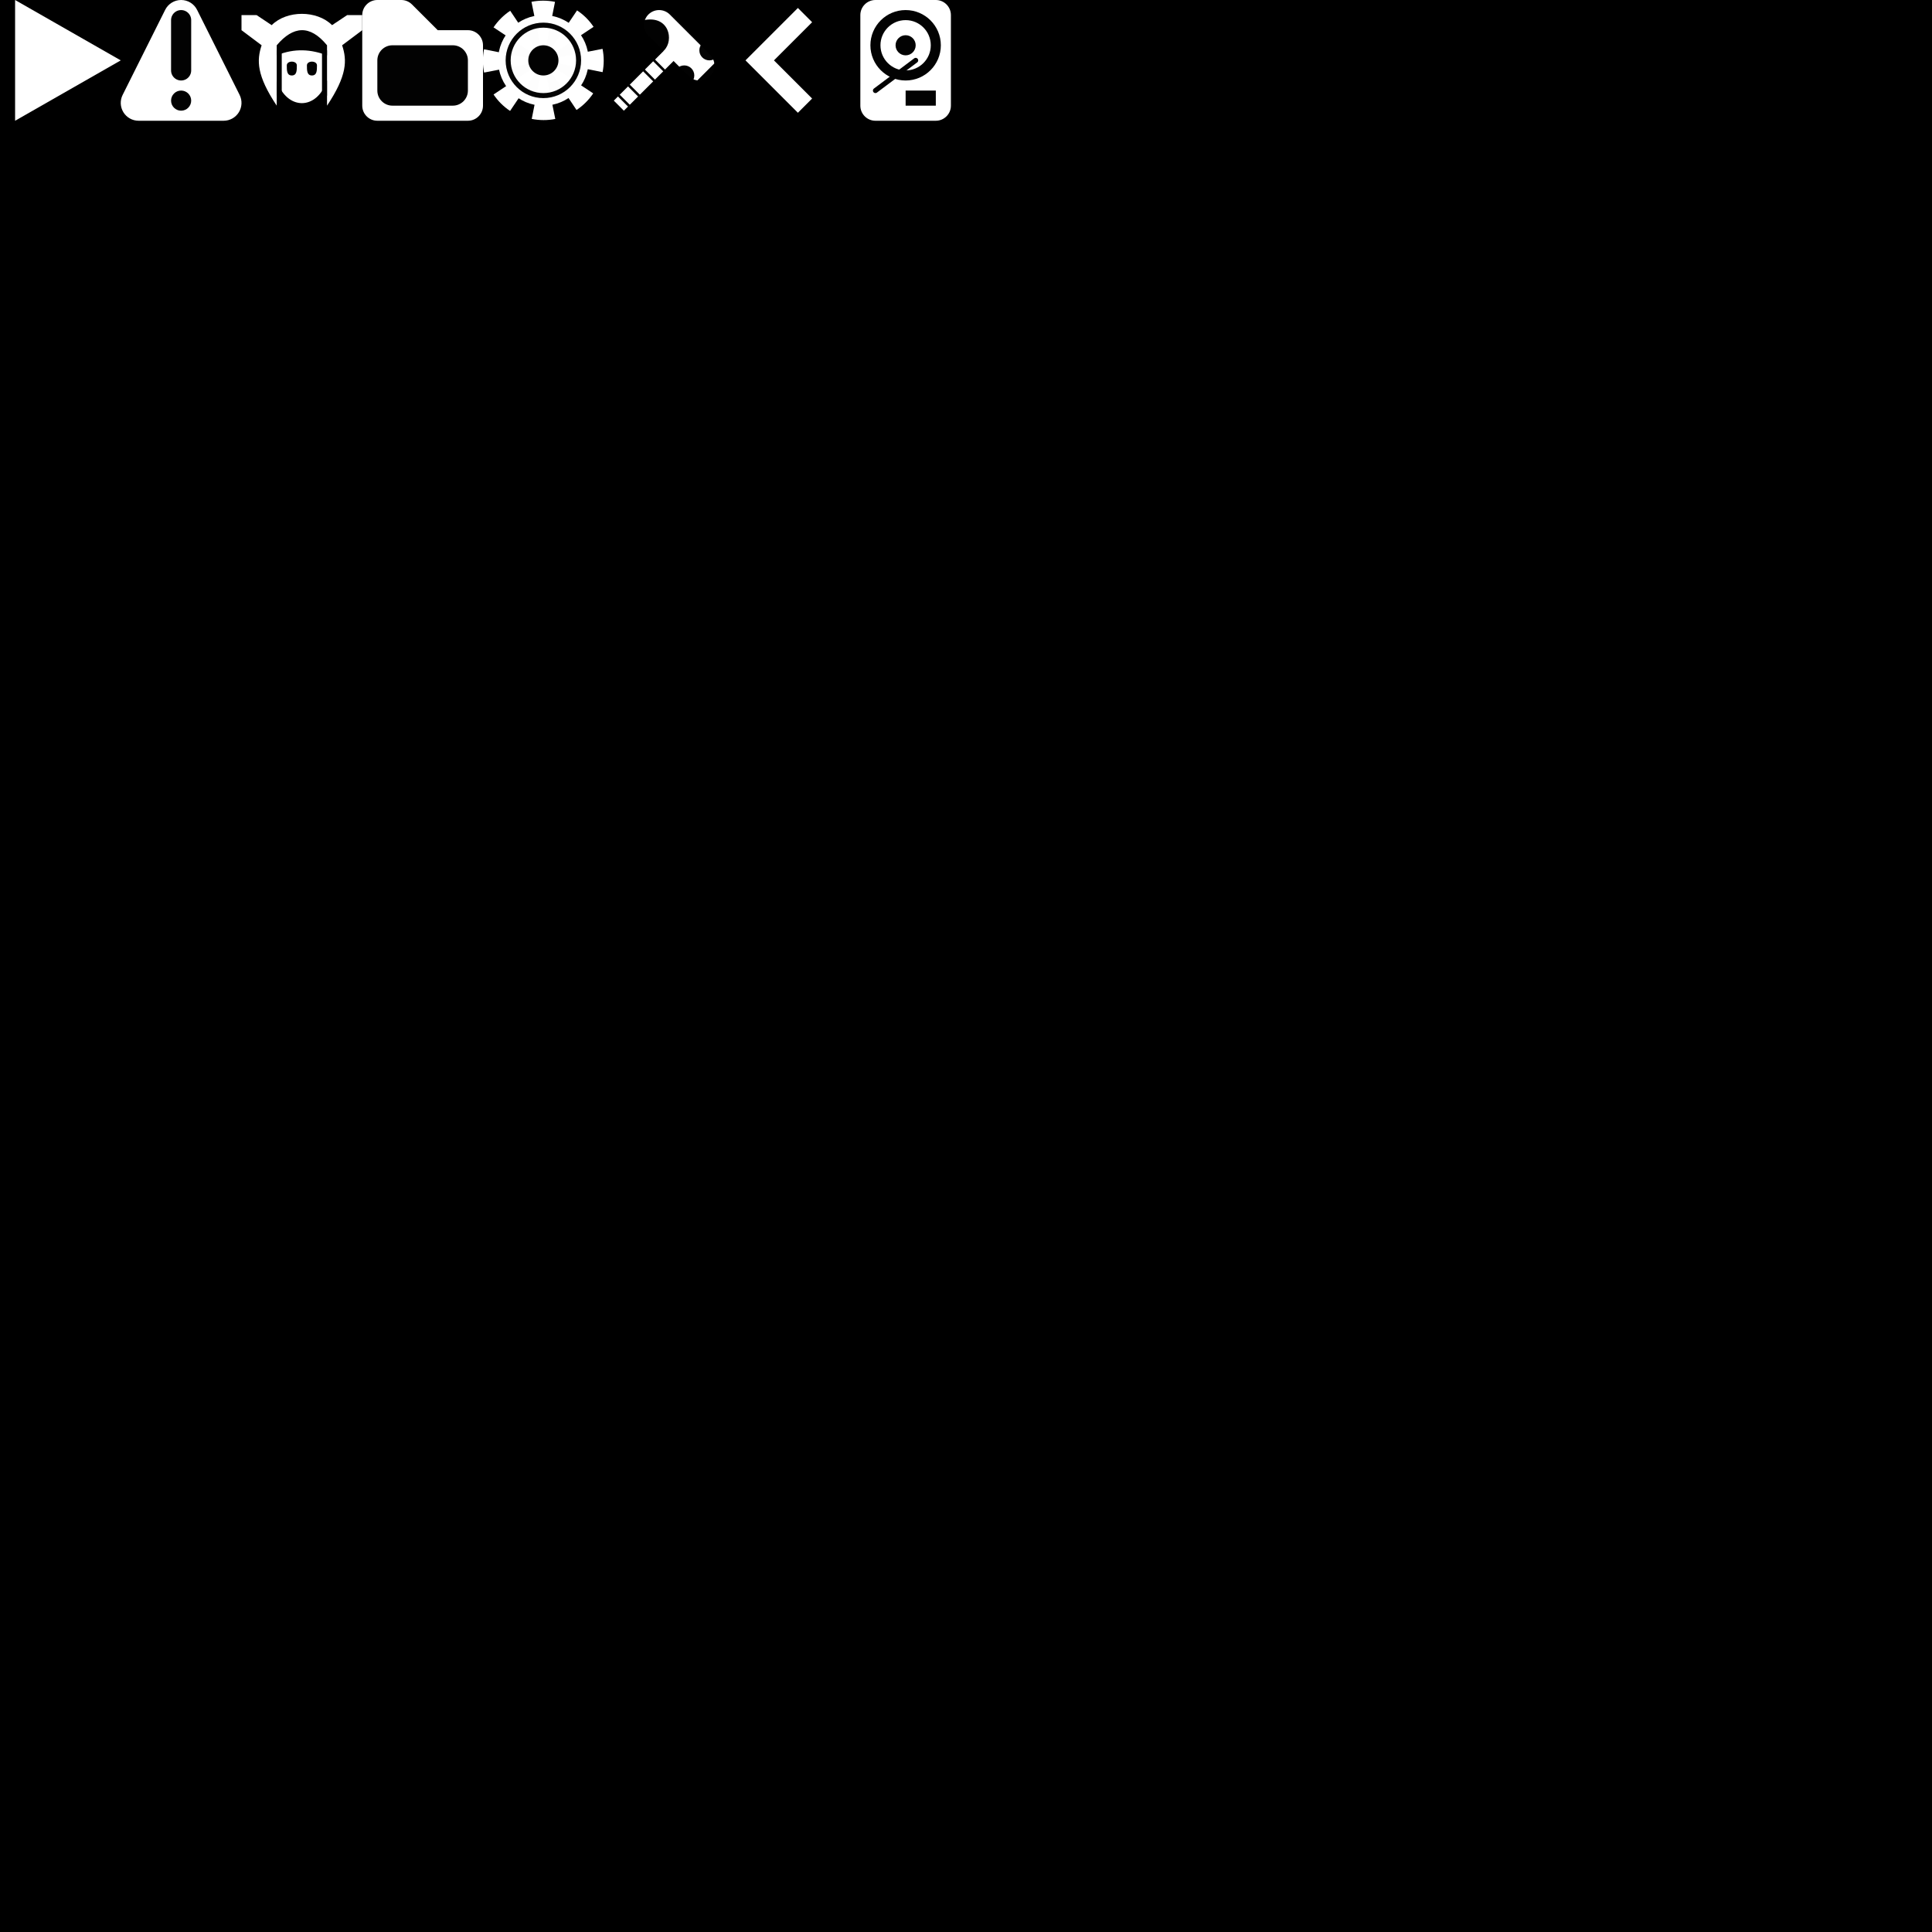
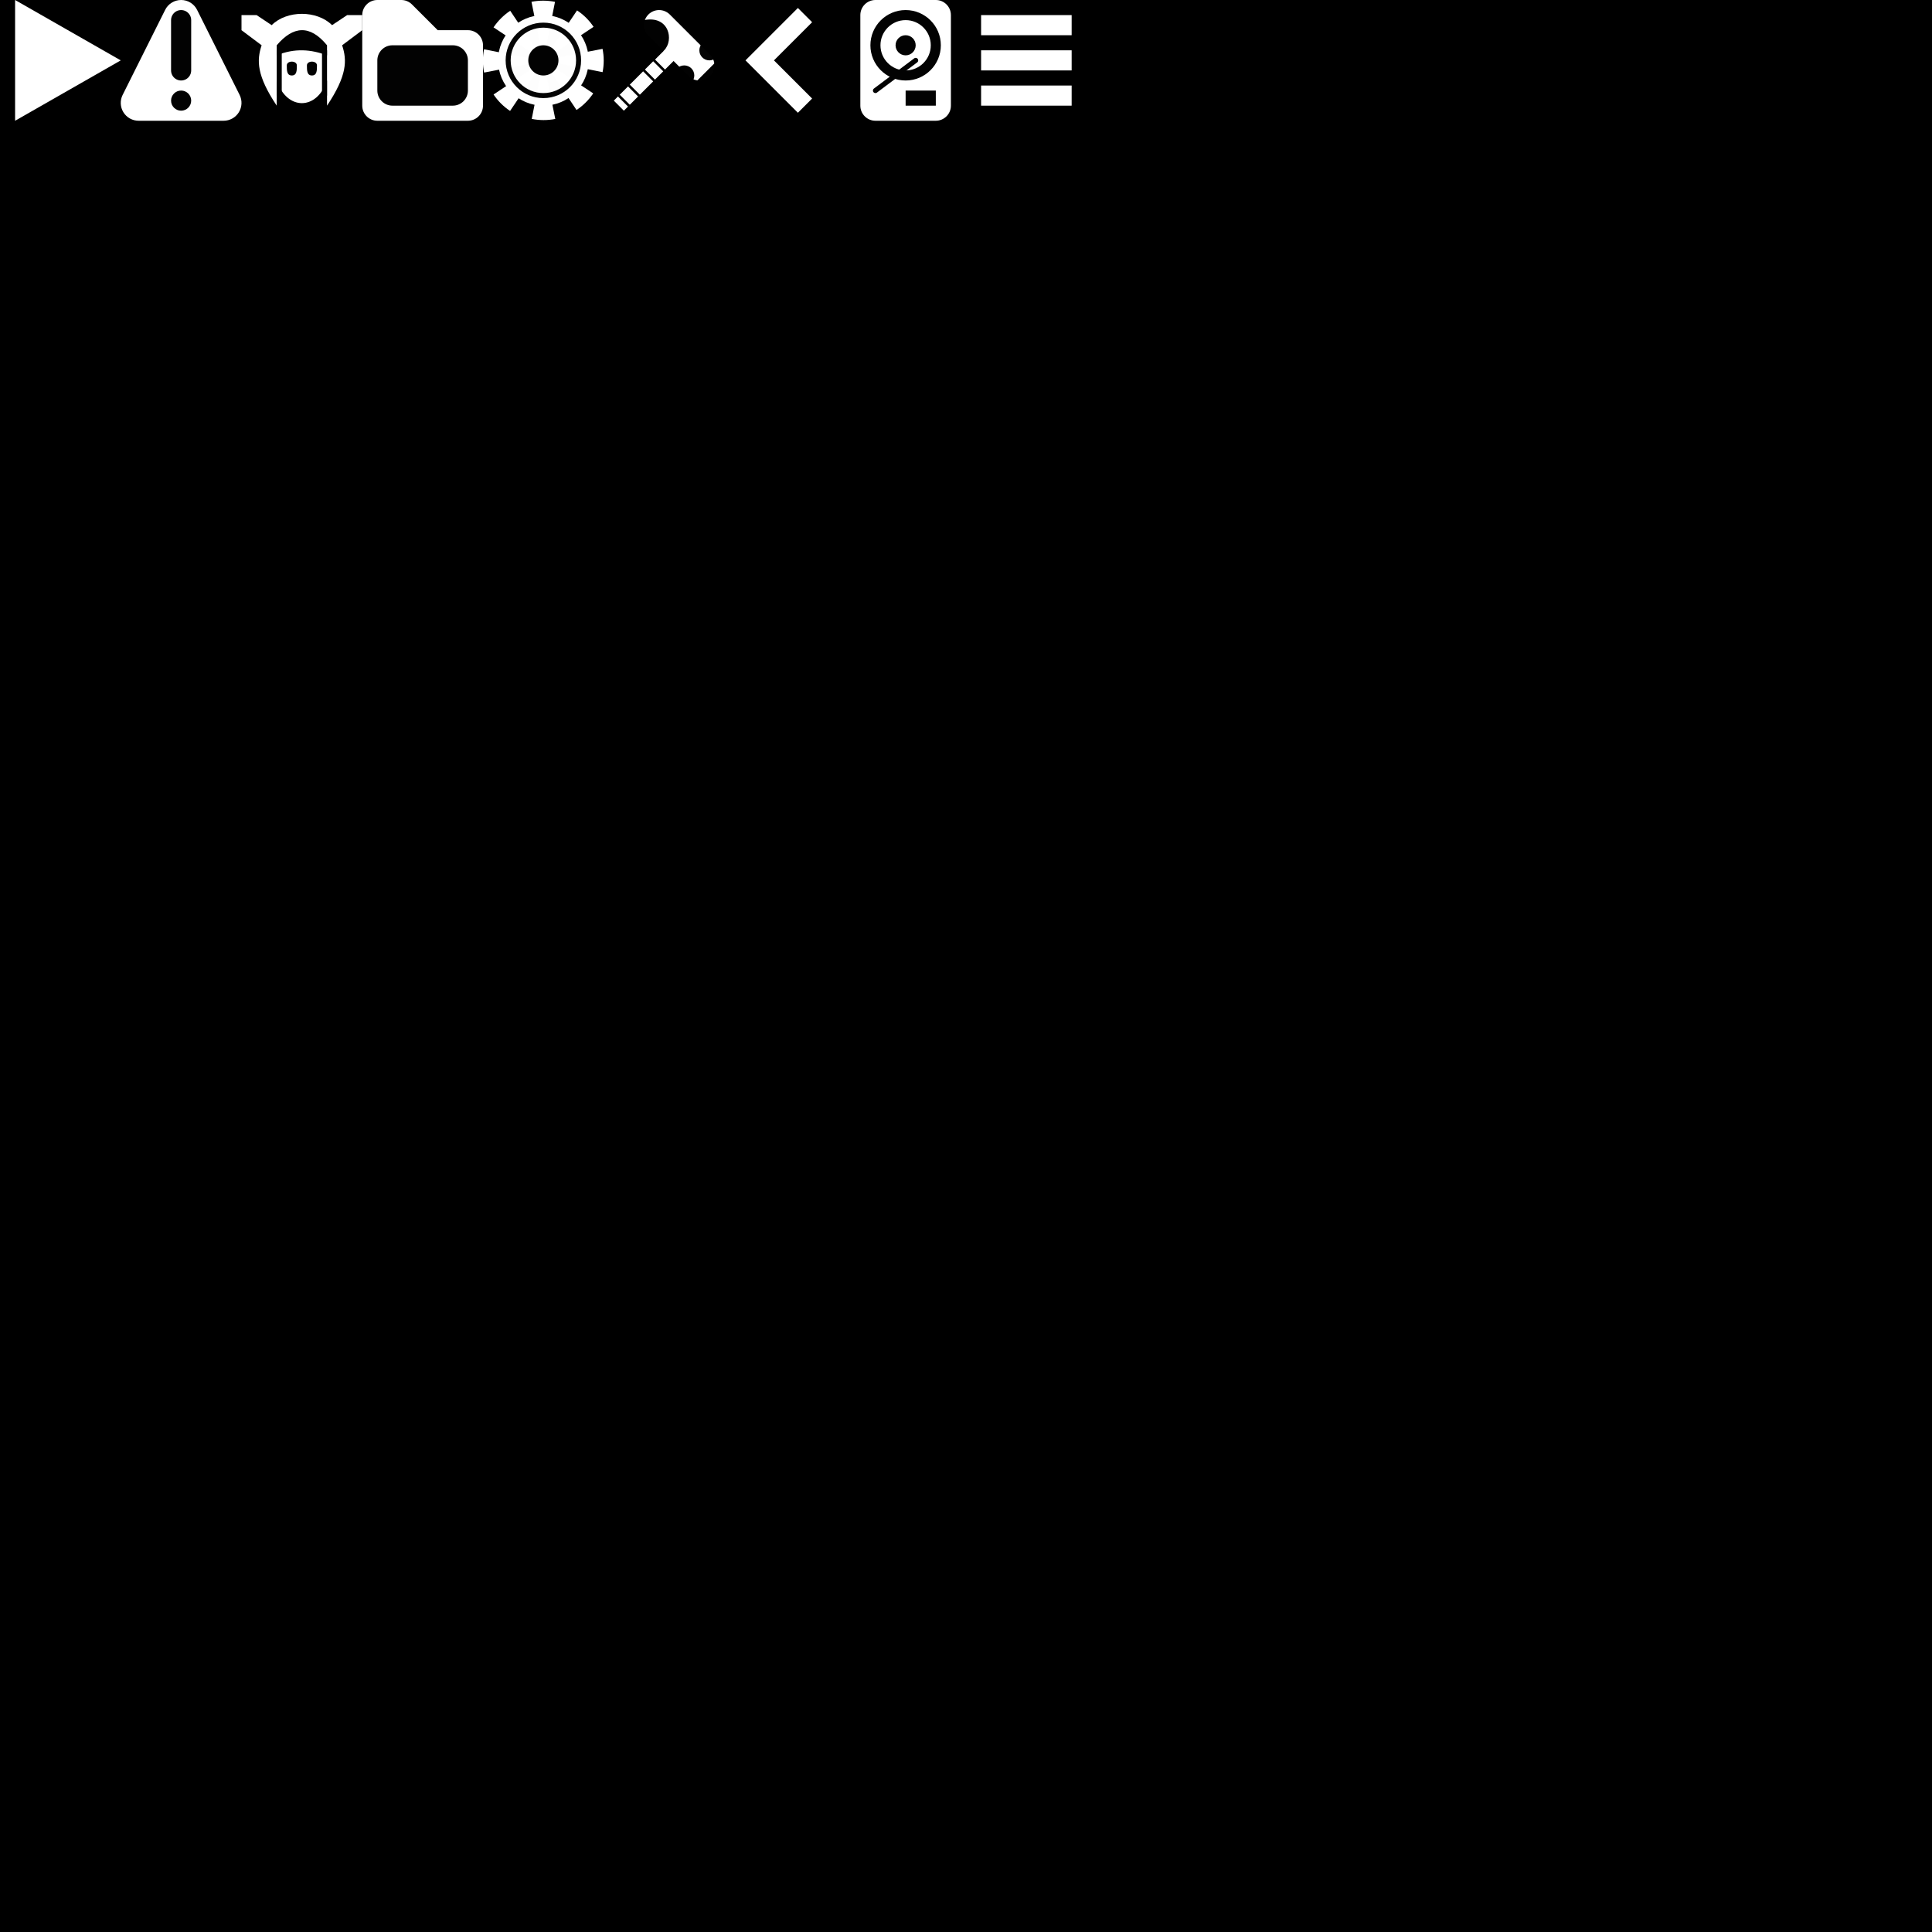
<svg xmlns="http://www.w3.org/2000/svg" id="svg8" version="1.1" viewBox="0 0 384 384" height="384" width="384" enable-background="new">
  <defs id="defs2" />
  <g id="layer2" style="display:inline">
    <rect style="fill:#000000;fill-opacity:1;stroke:none;stroke-width:1.633;stroke-linecap:butt;stroke-linejoin:round;stroke-miterlimit:4;stroke-dasharray:none;stroke-dashoffset:0;stroke-opacity:1" id="rect848" width="384" height="384" x="0" y="0" />
  </g>
  <g id="layer1" style="display:inline">
    <path id="path875" d="M 27.548,24 A 3.548,3.548 0 0 1 24.375,18.865 L 32.826,1.961 a 3.548,3.548 0 0 1 6.347,0 L 47.625,18.865 A 3.548,3.548 0 0 1 44.452,24 Z" style="fill:#ffffff;stroke:none;stroke-width:1.183px;stroke-linecap:butt;stroke-linejoin:miter;stroke-opacity:1" />
    <path style="fill:#ffffff;stroke:none;stroke-width:1px;stroke-linecap:butt;stroke-linejoin:miter;stroke-opacity:1" d="M 52,9 48,6 V 3 h 3 l 3,2 c 3,-3 9,-3 12,0 l 3,-2 h 3 v 3 l -4,3 c 1,3 1,6 -3,12 v -5 c -2,6 -8,6 -10,0 v 5 C 51,15 51,12 52,9 Z" id="path1050" />
    <path id="path1076" d="m 72,3 c 0,-1.657 1.343,-3 3,-3 h 4.757 c 0.796,-1.7315477e-7 1.559,0.316 2.121,0.879 L 87,6 h 6 c 1.657,0 3,1.343 3,3 v 12 c 0,1.657 -1.343,3 -3,3 H 75 c -1.657,0 -3,-1.343 -3,-3 z" style="display:inline;fill:#ffffff;stroke:none;stroke-width:1px;stroke-linecap:butt;stroke-linejoin:miter;stroke-opacity:1" />
    <g style="display:inline" id="g1270" transform="rotate(11.25,109.6799,11.72175)">
      <path d="m 97,17 a 12,11.862 0 0 1 -0.913,-4.539 l 12,10e-7 z" id="path1193-6" style="display:inline;fill:#ffffff;fill-opacity:1;stroke:none;stroke-width:4;stroke-linecap:round;stroke-linejoin:round;stroke-miterlimit:4;stroke-dasharray:none;stroke-dashoffset:0;stroke-opacity:1" />
      <path d="m 103.494,1.364 a 12,11.862 0 0 1 4.592,-0.903 l 0,11.862 z" id="path1193-2-2" style="display:inline;fill:#ffffff;fill-opacity:1;stroke:none;stroke-width:4;stroke-linecap:round;stroke-linejoin:round;stroke-miterlimit:4;stroke-dasharray:none;stroke-dashoffset:0;stroke-opacity:1" />
      <path d="m 119.173,7.783 a 12,11.862 0 0 1 0.913,4.539 l -12,0 z" id="path1193-2-5-84" style="display:inline;fill:#ffffff;fill-opacity:1;stroke:none;stroke-width:4;stroke-linecap:round;stroke-linejoin:round;stroke-miterlimit:4;stroke-dasharray:none;stroke-dashoffset:0;stroke-opacity:1" />
      <path d="m 112.679,23.281 a 12,11.862 0 0 1 -4.592,0.903 l 0,-11.862 z" id="path1193-2-5-8-7" style="display:inline;fill:#ffffff;fill-opacity:1;stroke:none;stroke-width:4;stroke-linecap:round;stroke-linejoin:round;stroke-miterlimit:4;stroke-dasharray:none;stroke-dashoffset:0;stroke-opacity:1" />
    </g>
    <g style="display:inline" id="g1270-2" transform="rotate(-33.75,107.5119,12.30387)">
      <path d="m 97,17 a 12,11.862 0 0 1 -0.913,-4.539 l 12,10e-7 z" id="path1193-6-4" style="display:inline;fill:#ffffff;fill-opacity:1;stroke:none;stroke-width:4;stroke-linecap:round;stroke-linejoin:round;stroke-miterlimit:4;stroke-dasharray:none;stroke-dashoffset:0;stroke-opacity:1" />
      <path d="m 103.494,1.364 a 12,11.862 0 0 1 4.592,-0.903 l 0,11.862 z" id="path1193-2-2-0" style="display:inline;fill:#ffffff;fill-opacity:1;stroke:none;stroke-width:4;stroke-linecap:round;stroke-linejoin:round;stroke-miterlimit:4;stroke-dasharray:none;stroke-dashoffset:0;stroke-opacity:1" />
      <path d="m 119.173,7.783 a 12,11.862 0 0 1 0.913,4.539 l -12,0 z" id="path1193-2-5-84-6" style="display:inline;fill:#ffffff;fill-opacity:1;stroke:none;stroke-width:4;stroke-linecap:round;stroke-linejoin:round;stroke-miterlimit:4;stroke-dasharray:none;stroke-dashoffset:0;stroke-opacity:1" />
      <path d="m 112.679,23.281 a 12,11.862 0 0 1 -4.592,0.903 l 0,-11.862 z" id="path1193-2-5-8-7-2" style="display:inline;fill:#ffffff;fill-opacity:1;stroke:none;stroke-width:4;stroke-linecap:round;stroke-linejoin:round;stroke-miterlimit:4;stroke-dasharray:none;stroke-dashoffset:0;stroke-opacity:1" />
    </g>
    <path style="fill:none;stroke:#ffffff;stroke-width:2.83;stroke-linecap:butt;stroke-linejoin:miter;stroke-miterlimit:4;stroke-dasharray:none;stroke-opacity:1" d="M 123,21 135,9" id="path1325" />
    <path style="fill:none;stroke:#ffffff;stroke-width:6;stroke-linecap:round;stroke-linejoin:miter;stroke-miterlimit:4;stroke-dasharray:none;stroke-opacity:1" d="m 131,5 8,8" id="path1327" />
    <circle style="display:inline;opacity:0.99;fill:#ffffff;fill-opacity:1;stroke:none;stroke-width:4;stroke-linecap:round;stroke-linejoin:round;stroke-miterlimit:4;stroke-dasharray:none;stroke-dashoffset:0;stroke-opacity:1" id="path1191" cy="12" cx="108" r="9" />
    <path style="fill:#ffffff;fill-opacity:1;stroke:none;stroke-width:1px;stroke-linecap:butt;stroke-linejoin:miter;stroke-opacity:1" d="M 3,0 24,12 3,24 Z" id="path842" />
    <path style="fill:none;stroke:#ffffff;stroke-width:4;stroke-linecap:butt;stroke-linejoin:miter;stroke-miterlimit:4;stroke-dasharray:none;stroke-opacity:1" d="m 160,21 -9,-9 9,-9" id="path859" />
    <path id="path867" d="m 174,24 a 3,3 0 0 1 -3,-3 V 3 a 3,3 0 0 1 3,-3 h 12 a 3,3 0 0 1 3,3 v 18 a 3,3 0 0 1 -3,3 z" style="fill:#ffffff;stroke:none;stroke-width:1px;stroke-linecap:butt;stroke-linejoin:miter;stroke-opacity:1" />
+     <rect style="fill:#ffffff;fill-opacity:1;stroke:none;stroke-width:2.309;stroke-linecap:round;stroke-linejoin:round;stroke-miterlimit:4;stroke-dasharray:none;stroke-dashoffset:0;stroke-opacity:1" id="rect896" width="18" height="4" x="195" y="10" />
+     <rect style="display:inline;fill:#ffffff;fill-opacity:1;stroke:none;stroke-width:2.309;stroke-linecap:round;stroke-linejoin:round;stroke-miterlimit:4;stroke-dasharray:none;stroke-dashoffset:0;stroke-opacity:1" id="rect896-0" width="18" height="4" x="195" y="17" />
+     <rect style="display:inline;fill:#ffffff;fill-opacity:1;stroke:none;stroke-width:2.309;stroke-linecap:round;stroke-linejoin:round;stroke-miterlimit:4;stroke-dasharray:none;stroke-dashoffset:0;stroke-opacity:1" id="rect896-5" width="18" height="4" x="195" y="3" />
  </g>
  <g id="layer5" style="display:inline;opacity:0.99">
    <path style="display:inline;fill:none;stroke:#000000;stroke-width:4;stroke-linecap:round;stroke-linejoin:miter;stroke-miterlimit:4;stroke-dasharray:none;stroke-opacity:1" d="M 36,14 V 4" id="path1006" />
    <circle style="display:inline;fill:#000000;fill-opacity:1;stroke:none;stroke-width:1.225;stroke-linecap:butt;stroke-linejoin:round;stroke-miterlimit:4;stroke-dasharray:none;stroke-dashoffset:0;stroke-opacity:1" id="path865" cy="20" cx="36" r="2" />
    <path style="fill:#000000;stroke:none;stroke-width:1px;stroke-linecap:butt;stroke-linejoin:miter;stroke-opacity:1" d="M 55,11 V 9 c 3.257,-3.835 6.584,-4.162 10,0 v 2 C 61.858,9.811 58.57,9.528 55,11 Z" id="path1055" />
    <path style="fill:#000000;stroke:none;stroke-width:1px;stroke-linecap:butt;stroke-linejoin:miter;stroke-opacity:1" d="m 55,10 h 1 v 9 h -1 z" id="path1059" />
    <path style="display:inline;fill:#000000;stroke:none;stroke-width:1px;stroke-linecap:butt;stroke-linejoin:miter;stroke-opacity:1" d="m 64,10 h 1 v 9 h -1 z" id="path1059-5" />
    <path id="rect1109" d="m 75,12 a 3,3 0 0 1 3,-3 h 12 a 3,3 0 0 1 3,3 v 6 a 3,3 0 0 1 -3,3 H 78 a 3,3 0 0 1 -3,-3 z" style="display:inline;fill:#000000;fill-opacity:1;stroke:none;stroke-width:4;stroke-linecap:round;stroke-linejoin:round;stroke-miterlimit:4;stroke-dasharray:none;stroke-dashoffset:0;stroke-opacity:1" />
    <path style="fill:#000000;stroke:none;stroke-width:1px;stroke-linecap:butt;stroke-linejoin:miter;stroke-opacity:1" d="m 57,13 c 0,-1 2,-1 2,0 0,1 0,2 -1,2 -1,0 -1,-1 -1,-2 z" id="path1142" />
    <path style="display:inline;fill:#000000;stroke:none;stroke-width:1px;stroke-linecap:butt;stroke-linejoin:miter;stroke-opacity:1" d="m 61,13 c 0,-1 2,-1 2,0 0,1 0,2 -1,2 -1,0 -1,-1 -1,-2 z" id="path1142-6" />
    <circle style="fill:#000000;fill-opacity:1;stroke:none;stroke-width:4;stroke-linecap:round;stroke-linejoin:round;stroke-miterlimit:4;stroke-dasharray:none;stroke-dashoffset:0;stroke-opacity:1" id="path1240" cx="108" cy="12" r="3" />
    <path style="fill:none;stroke:#000000;stroke-width:0.5;stroke-linecap:butt;stroke-linejoin:miter;stroke-miterlimit:4;stroke-dasharray:none;stroke-opacity:1" d="m 129,11 4,4" id="path1335" />
    <path style="fill:none;stroke:#000000;stroke-width:0.5;stroke-linecap:butt;stroke-linejoin:miter;stroke-miterlimit:4;stroke-dasharray:none;stroke-opacity:1" d="m 126,12 6,6" id="path1337" />
    <path style="fill:none;stroke:#000000;stroke-width:0.5;stroke-linecap:butt;stroke-linejoin:miter;stroke-miterlimit:4;stroke-dasharray:none;stroke-opacity:1" d="m 123,15 6,6" id="path1339" />
    <path style="fill:none;stroke:#000000;stroke-width:0.5;stroke-linecap:butt;stroke-linejoin:miter;stroke-miterlimit:4;stroke-dasharray:none;stroke-opacity:1" d="m 121,17 6,6" id="path1341" />
    <circle style="display:inline;opacity:0.99;fill:none;fill-opacity:1;stroke:#000000;stroke-width:1;stroke-linecap:round;stroke-linejoin:round;stroke-miterlimit:4;stroke-dasharray:none;stroke-dashoffset:0;stroke-opacity:1" id="path1240-0" cy="12" cx="108" r="7" />
    <circle style="fill:#000000;fill-opacity:1;stroke:none;stroke-width:6;stroke-linecap:square;stroke-linejoin:round;stroke-miterlimit:4;stroke-dasharray:none;stroke-dashoffset:0;stroke-opacity:1" id="path856" cx="136" cy="15" r="2" />
    <circle style="display:inline;opacity:0.99;fill:#000000;fill-opacity:1;stroke:none;stroke-width:6;stroke-linecap:square;stroke-linejoin:round;stroke-miterlimit:4;stroke-dasharray:none;stroke-dashoffset:0;stroke-opacity:1" id="path856-0" cy="10" cx="141" r="2" />
    <path style="fill:none;stroke:#000000;stroke-width:2;stroke-linecap:square;stroke-linejoin:miter;stroke-miterlimit:4;stroke-dasharray:none;stroke-opacity:1" d="m 139,17 4,-4" id="path876" />
    <path style="fill:#000000;stroke:none;stroke-width:1px;stroke-linecap:butt;stroke-linejoin:miter;stroke-opacity:1" d="m 123,3 5,1 c 5,-1 6,4 4,6 l -2,2 z" id="path858" />
    <rect style="display:inline;fill:#000000;fill-opacity:1;stroke:none;stroke-width:2;stroke-linecap:square;stroke-linejoin:round;stroke-miterlimit:4;stroke-dasharray:none;stroke-dashoffset:0;stroke-opacity:1" id="rect933" width="6" height="3" x="180" y="18" />
    <circle style="display:inline;fill:none;fill-opacity:1;stroke:#000000;stroke-width:2;stroke-linecap:square;stroke-linejoin:round;stroke-miterlimit:4;stroke-dasharray:none;stroke-dashoffset:0;stroke-opacity:1" id="path869" cy="9" cx="180" r="6" />
    <circle style="display:inline;fill:#ffffff;fill-opacity:1;stroke:#000000;stroke-width:2;stroke-linecap:square;stroke-linejoin:round;stroke-miterlimit:4;stroke-dasharray:none;stroke-dashoffset:0;stroke-opacity:1" id="path871" cx="180" cy="9" r="1" />
    <path style="display:inline;fill:none;stroke:#000000;stroke-width:1px;stroke-linecap:round;stroke-linejoin:miter;stroke-opacity:1" d="m 174,18 8,-6" id="path931" />
  </g>
  <g id="layer3" style="display:inline">
    <flowRoot xml:space="preserve" id="flowRoot853" style="font-style:normal;font-weight:normal;font-size:24px;line-height:1.25;font-family:sans-serif;letter-spacing:0px;word-spacing:0px;fill:#000000;fill-opacity:1;stroke:none" transform="translate(17.85714,29.28571)">
      <flowRegion id="flowRegion855">
        <rect id="rect857" width="384" height="84" x="0" y="-120" />
      </flowRegion>
      <flowPara id="flowPara859" style="font-size:16px">WARNING! Icons may be used at 18px and 24px. Thus, align H/V lines to a 3px grid.</flowPara>
    </flowRoot>
  </g>
</svg>
